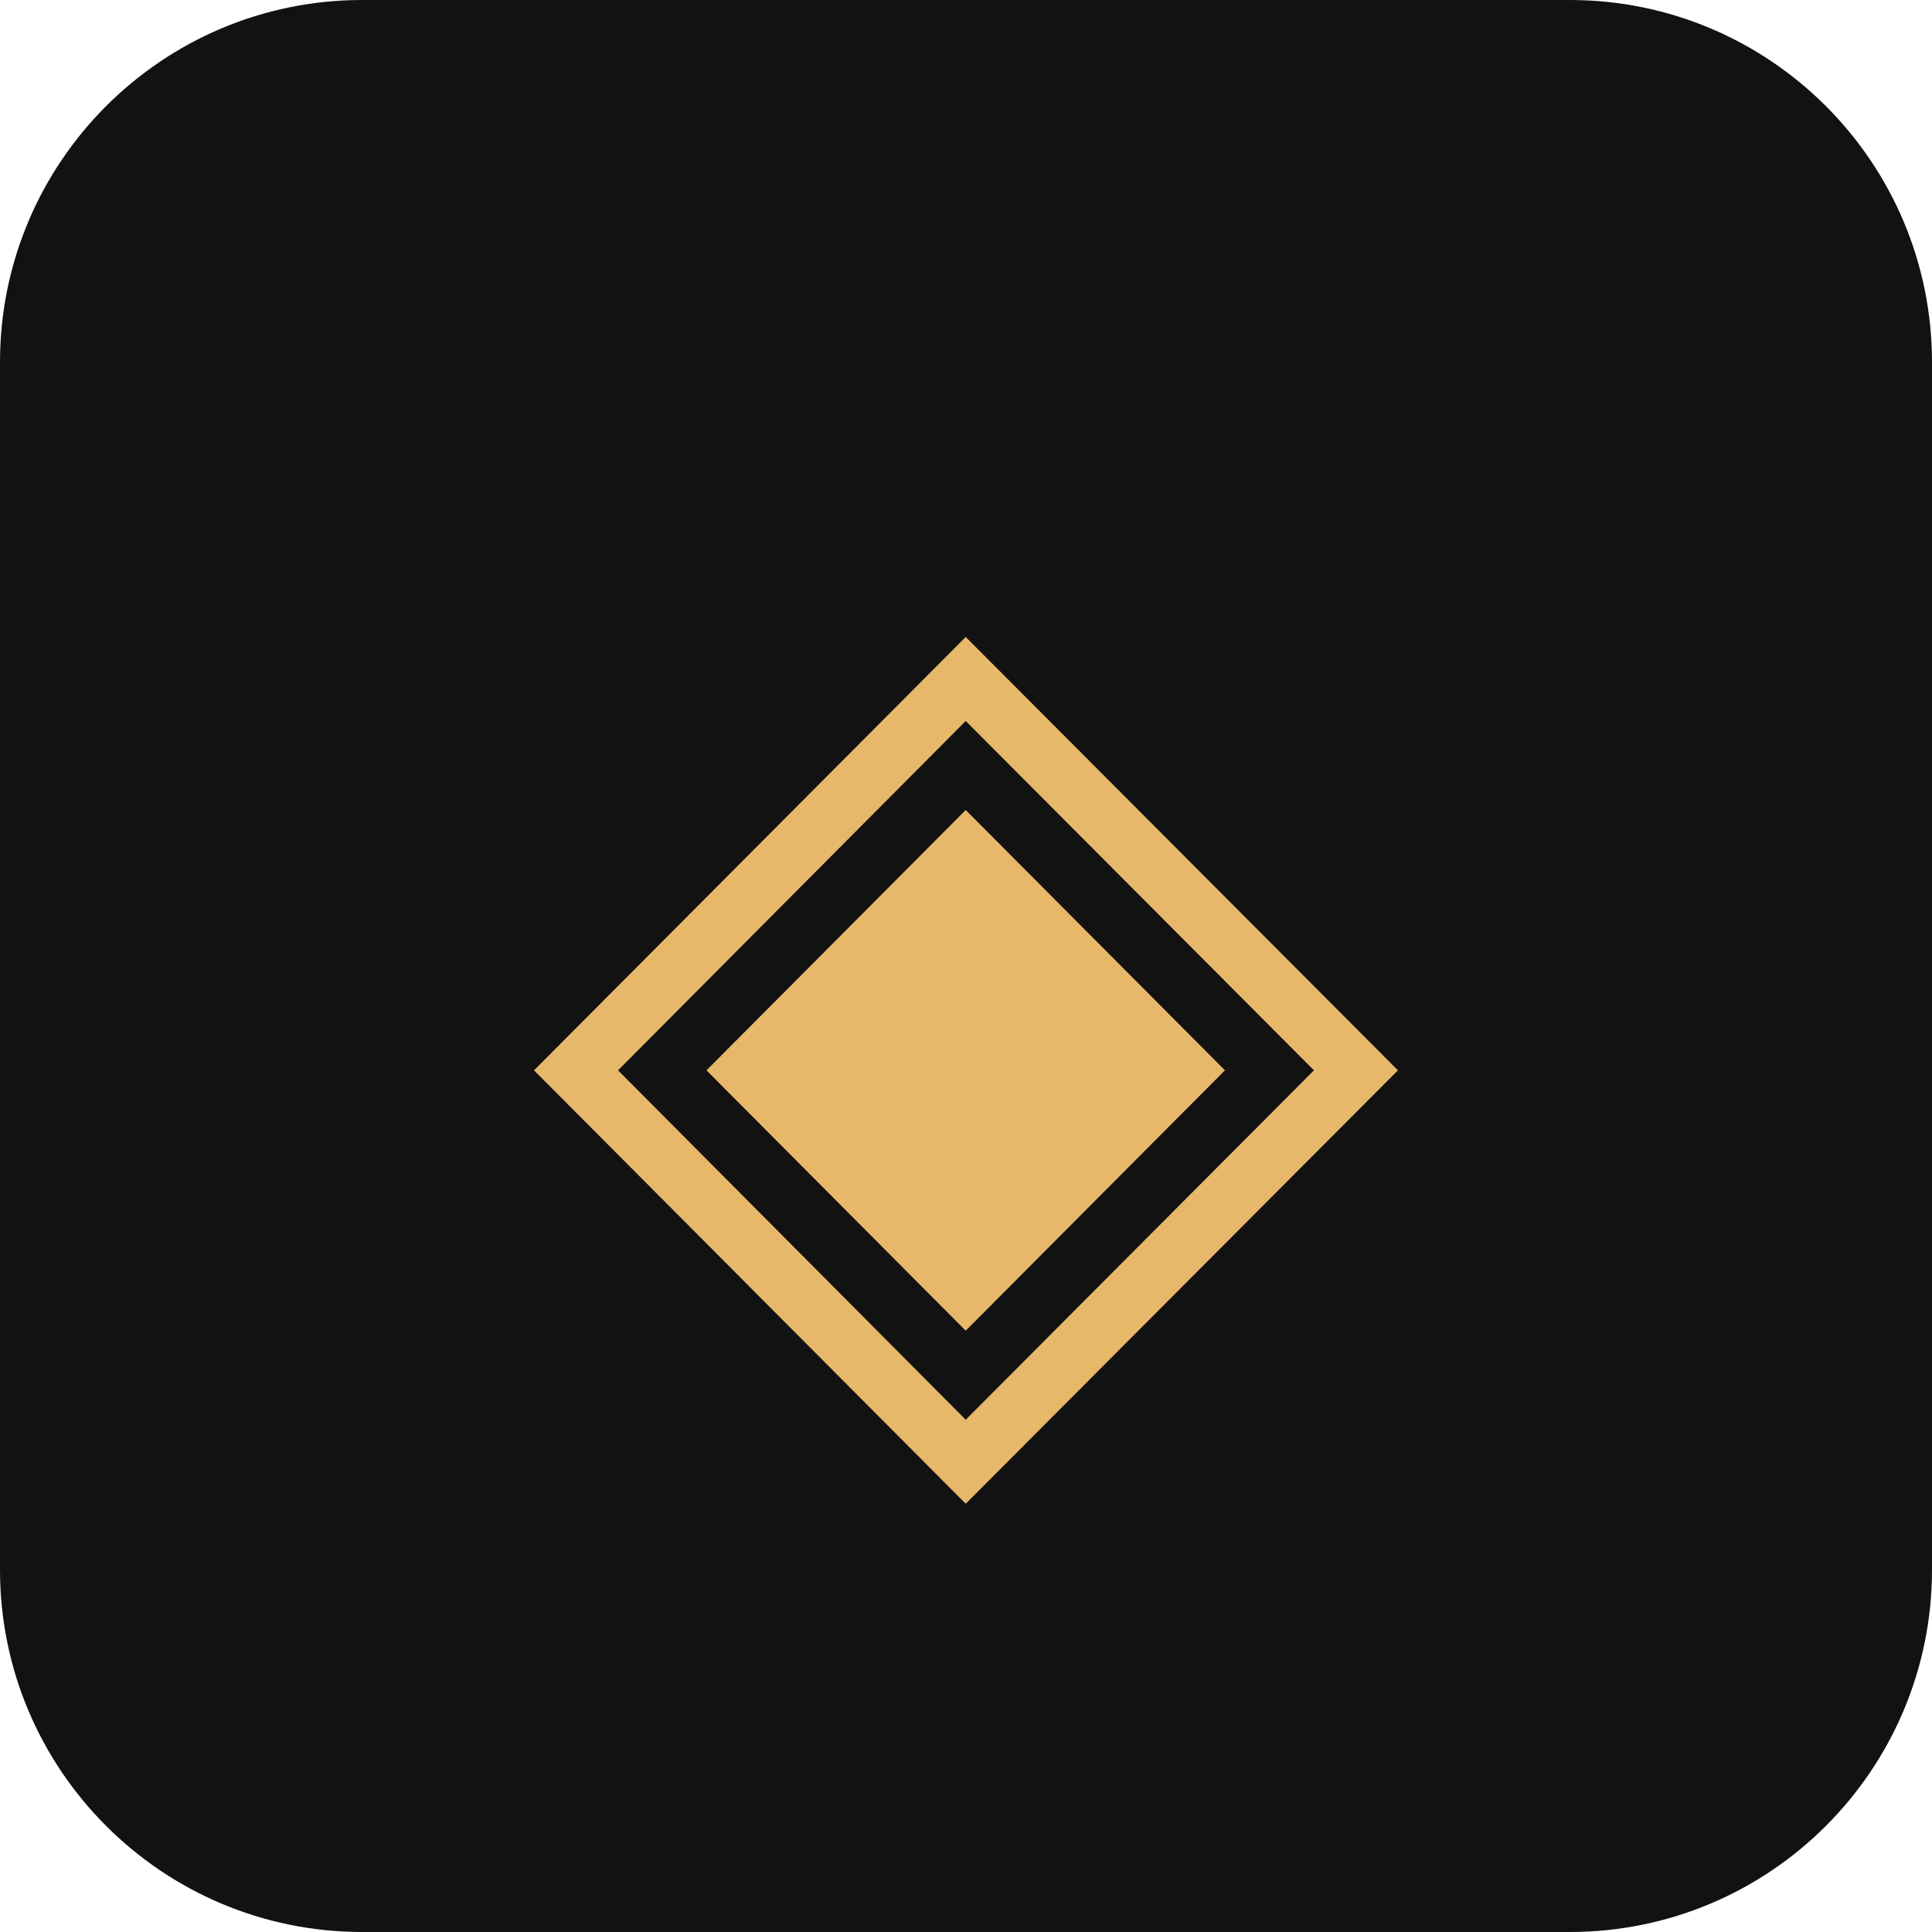
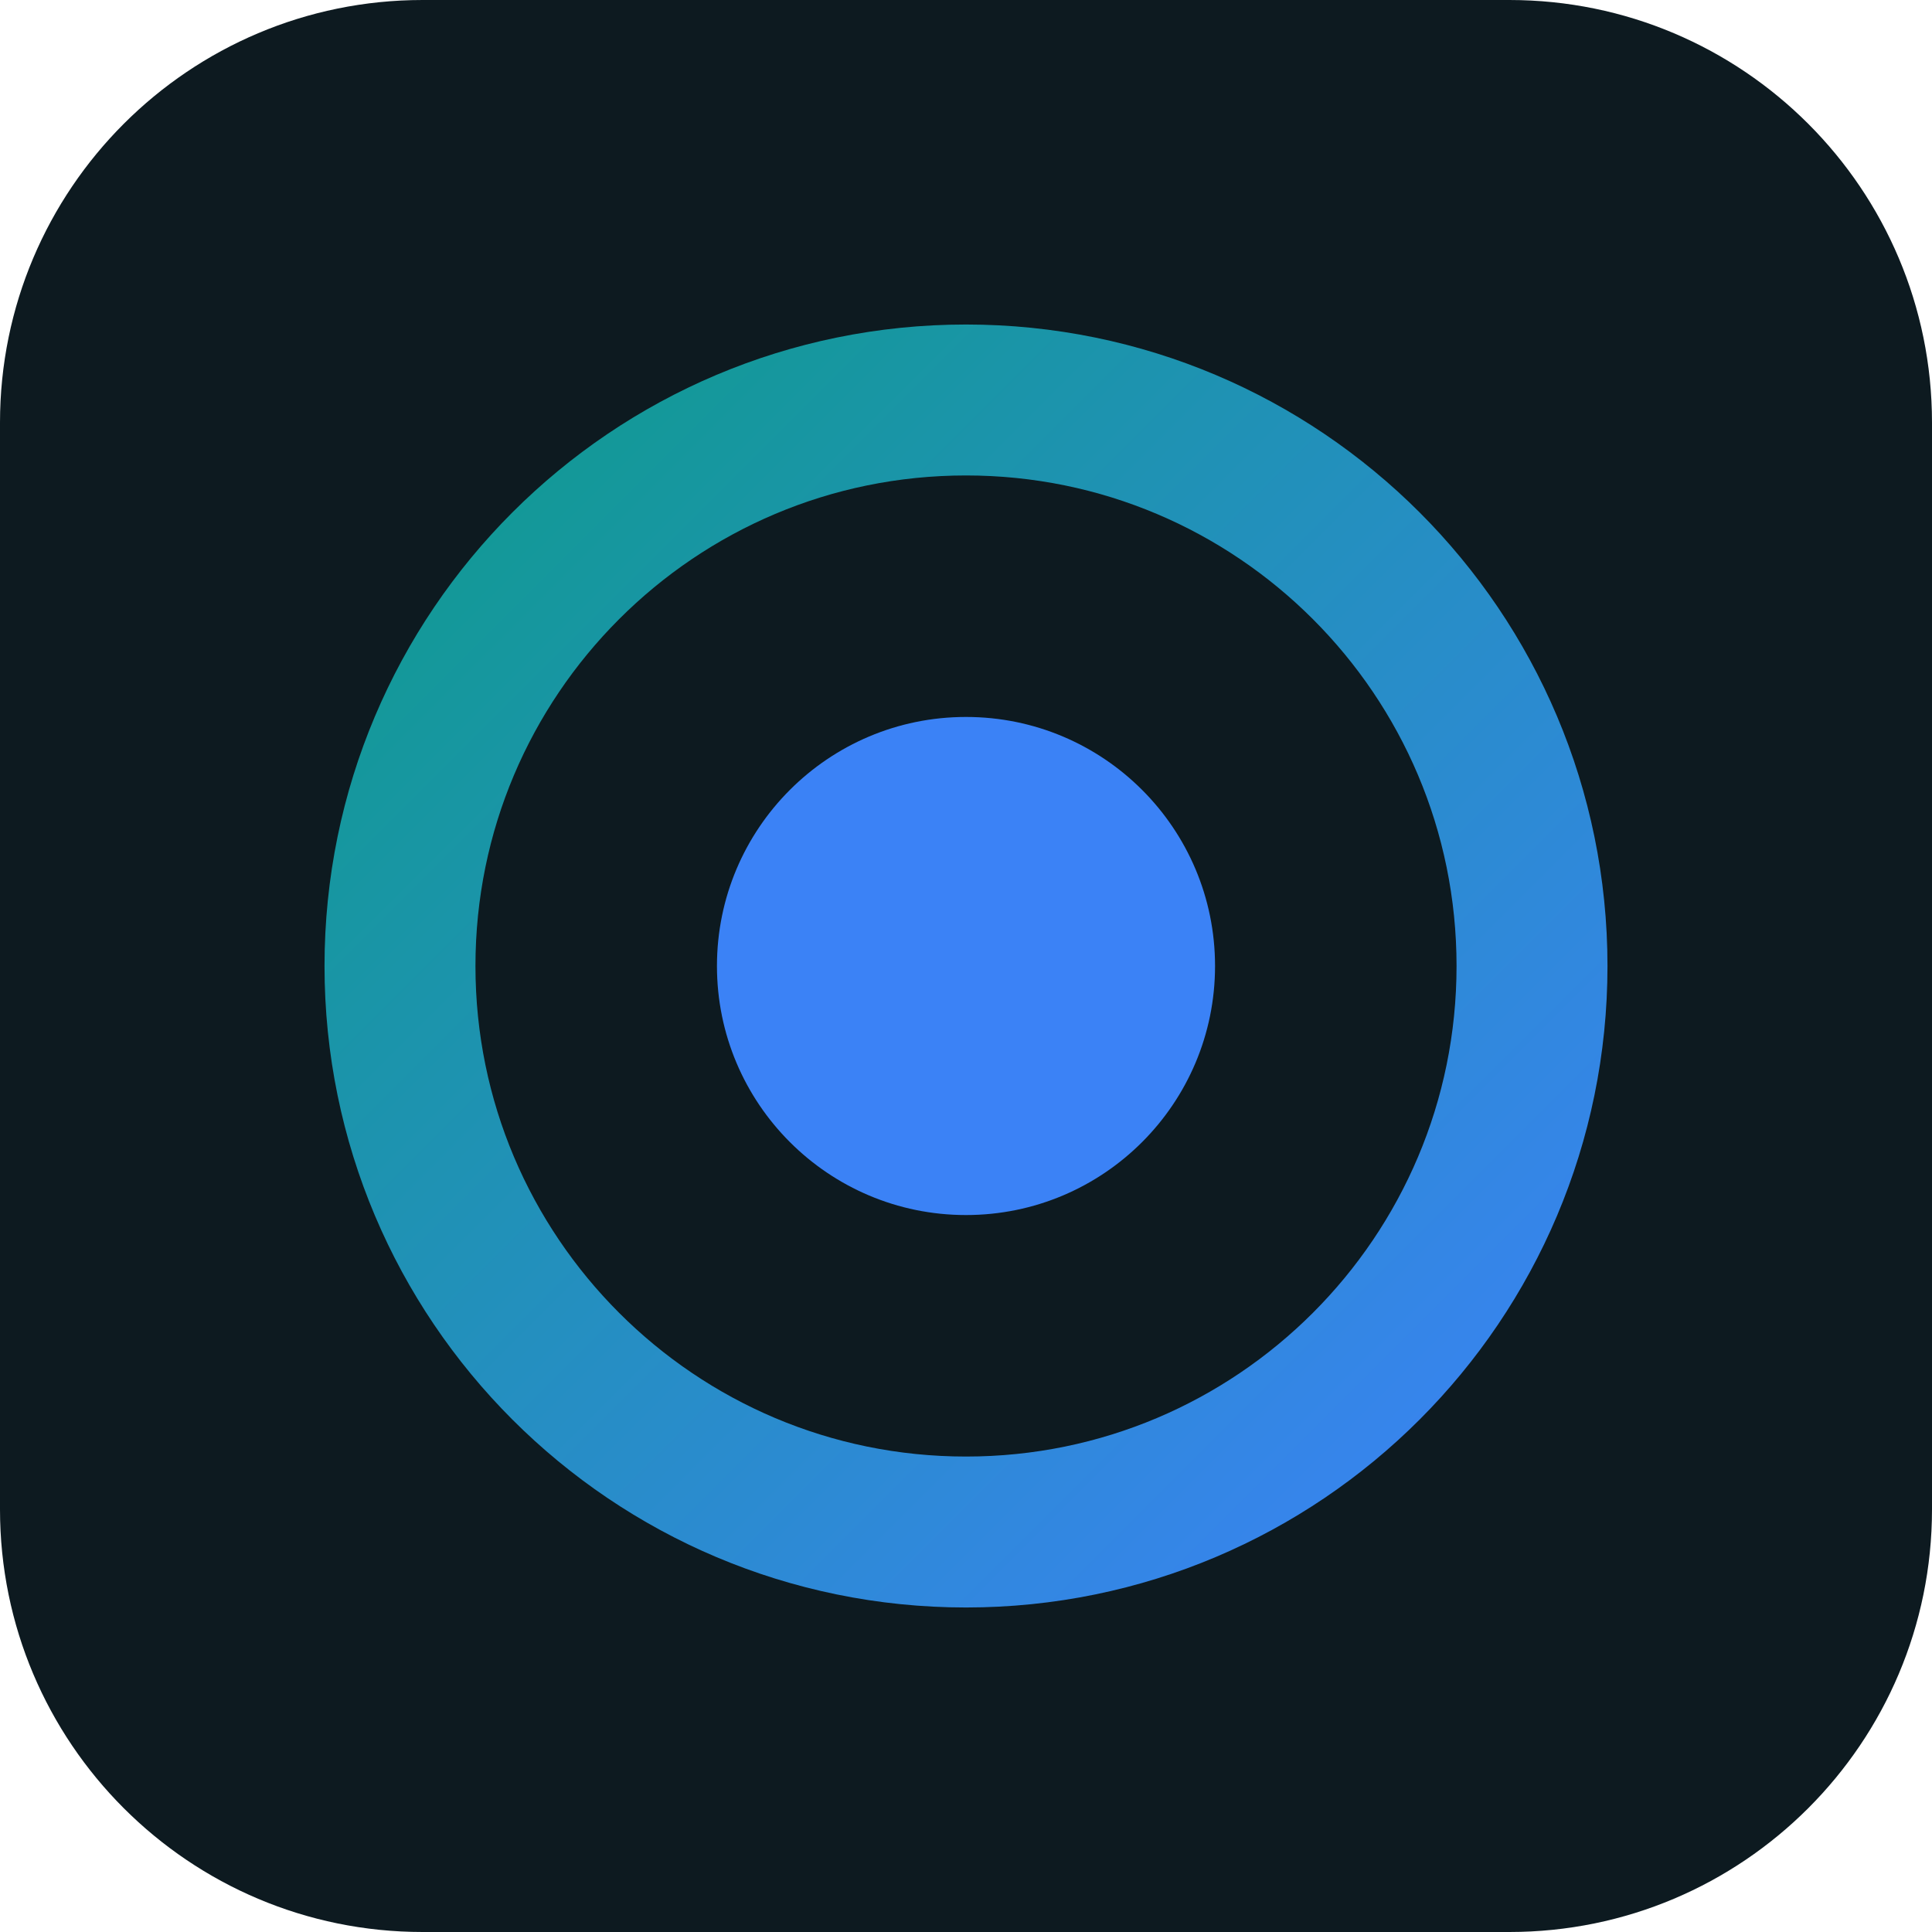
<svg xmlns="http://www.w3.org/2000/svg" viewBox="0 0 512 512">
-   <rect width="512" height="512" rx="96" fill="#121212" />
-   <text x="50%" y="54%" text-anchor="middle" dominant-baseline="middle" font-family="system-ui, sans-serif" font-size="300" fill="#e8b86a">◈</text>
+   <defs>
+     <linearGradient id="g" x1="0" y1="0" x2="1" y2="1">
+       <stop offset="0" stop-color="#0f9b8e" />
+       <stop offset="1" stop-color="#3b82f6" />
+     </linearGradient>
+   </defs>
+   <rect width="512" height="512" rx="112" fill="#0d1a20" />
+   <circle cx="256" cy="256" r="150" fill="none" stroke="url(#g)" stroke-width="40" />
+   <circle cx="256" cy="256" r="66" fill="#3b82f6" />
</svg>
